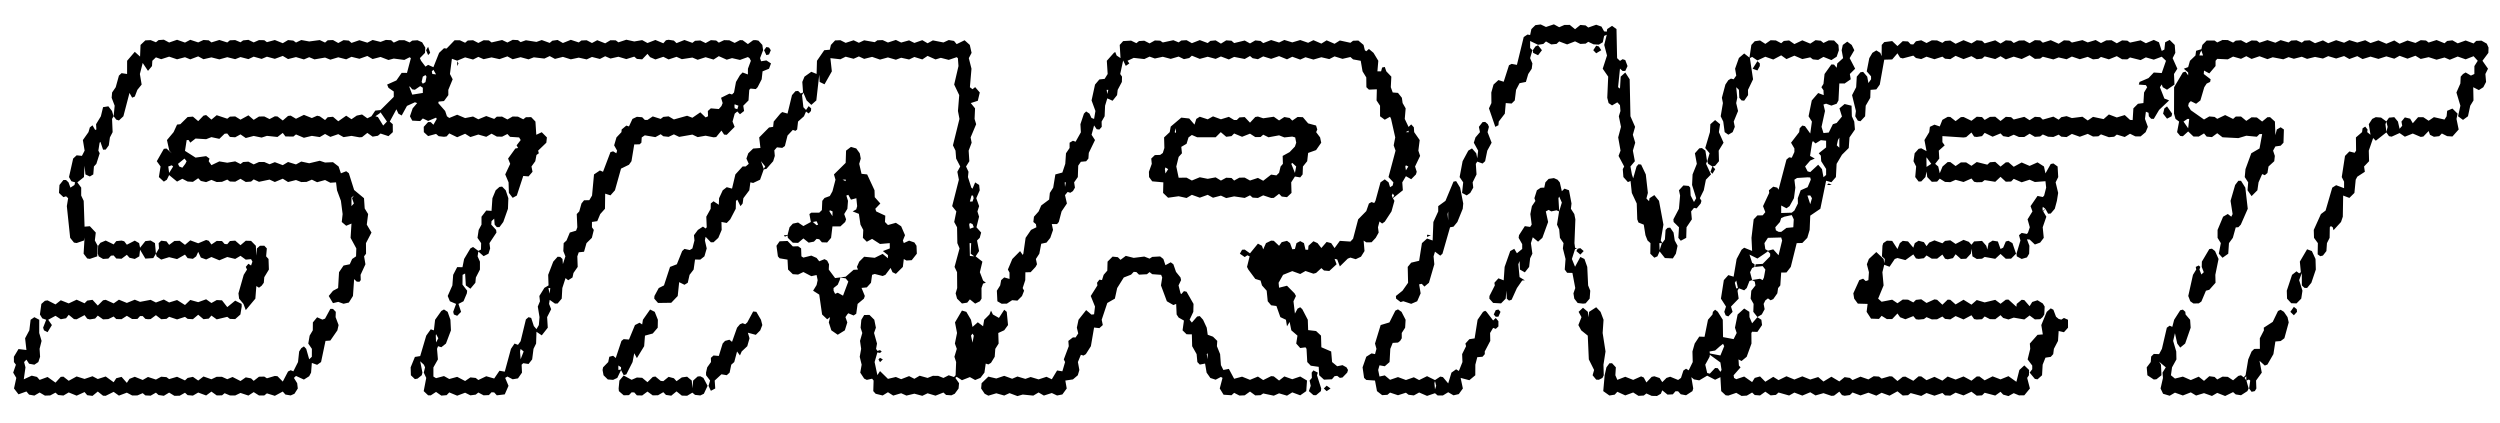
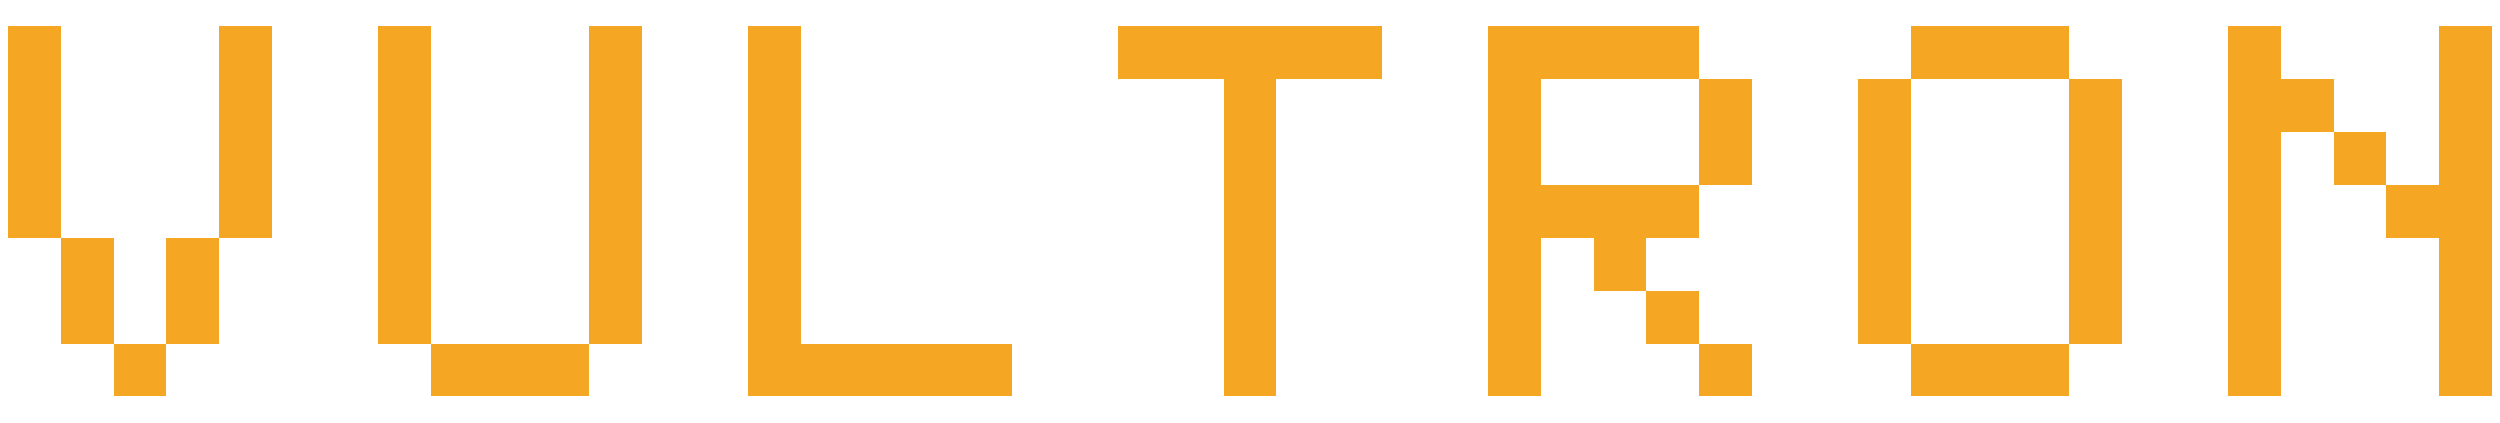
- <svg xmlns="http://www.w3.org/2000/svg" viewBox="0 0 946 160" role="img" aria-label="VULTRON">
-   <path fill="currentColor" fill-rule="evenodd" d="M581 9.51L579.48 11L579 13.25L578 13.07L576.58 14L574 24.55L572 24.17L571 24.69L569 30.93L567 30.3L565.15 32L564.31 35L564.35 39L563.42 41L565.82 48L567 47.39L567.13 46L569.43 43L569.78 39L572 39.18L573.19 38L573.68 34L575 31.48L577.4 31L578.29 28L579.61 26L579.86 24L578.99 22L579.87 19L579 18.15L579 15.51L582 16.95L584 16.63L585 15.68L587 16.81L589 16.61L590 15.68L593 16.81L596 15.65L598 16.62L600 16.51L601 15.82L603 16.77L605 16.89L606.49 16L607 13.59L608 13.14L607.04 17L608.09 21L606.47 26L608.54 29L608.19 37L608.69 39L610 39.89L612 38.72L613 39.8L613.18 42L612.57 44L613.38 48L612.32 52L613.21 57L612.46 59L614.59 63L614.06 64L614.29 67L616 68.9L617 68.49L617.48 73L619.34 77L619.54 83L620 84.2L622 85.01L622.64 89L623.43 91L624.54 92L624.47 96L626 97.51L627.17 97L628 95.12L630 97.65L633 97.78L634.15 96L634.79 93L633.72 91L633.27 88L632 86.14L631 86.22L630.25 87L630 90.61L629 91.94L628.43 91L629.44 85L627.77 76L626 73.82L624.19 75L624 76.12L623 75.11L623.56 73L622.77 66L621 62.27L620 62.15L619.27 63L618 67.47L617.51 66L616.96 63L618.63 61L617.88 57L618.77 54L617.87 51L618.72 48L616.96 44L616.67 30L615 27.44L613.27 29L613 33.52L612.28 33L613 25.96L614 26.86L615 26.84L615.86 25L615 22.73L614 22.4L613 23.04L611.91 22L611.68 11L610 9.78L608.16 11L608 11.98L607 11.87L606 10.06L604 9.36L601 10.42L600 9.62L598 9.44L596 11.06L594 9.42L592 9.43L590 10.3L588 9.21L585 10.21L583 9.25L581 9.51ZM55 15.28L53.18 17L53 21.41L51 19.61L48.1 23L48.09 28L46 27.68L45 28.62L43.79 33L42.42 35L42.25 37L43.39 40L43 44L44 45.27L45 45.58L46.69 44L49 35.16L50 36.96L51 36.55L51.98 34L53.6 32L52.93 28L54 23.82L56 26.82L57.52 25L57.64 23L59 21.7L61 22.4L64 21.43L67 22.44L70 21.65L72 22.46L75 21.33L77 22.41L80 21.71L83 22.47L86 21.64L89 22.39L91 21.59L94 22.37L96 21.44L99 22.29L101 21.45L104 22.26L107 21.16L109 22.35L112 21.6L115 22.49L117 21.64L119 22.47L123 21.78L125 22.58L128 21.68L131 22.45L133 21.5L136 22.24L139 21.18L141 22.34L144 21.55L147 22.7L149 22.16L153 22.68L155 21.66L155.48 22L154 27.59L152 27.56L150 30.43L146.49 32L147 33.23L149 34.62L149 36.66L144 41.64L142 41.85L140.55 44L139 44.77L137 43.32L135 43.74L133 45.11L131 43.78L128 45.89L126 44.19L124 44.36L123 45.43L121 44.01L120 43.79L118 44.67L115 43.46L112 44.94L110 43.75L109 43.87L107 45.6L105 44.07L104 44.01L102 45.06L100 44.06L98 44.1L96 45.35L94 43.64L91 45.28L89 44.05L87 44.14L86 44.92L82 43.59L80 45.26L78 43.53L77 43.76L75 45.84L73 44.13L71 44.28L68.23 47L67 47.14L65.69 50L63.18 53L64.07 57L65 58.03L63 56.2L62 56.32L59.33 61L60.76 63L60.12 67L62 68.73L63.14 68L64 66.25L67 68.71L69 67.65L71 68.69L73 68.81L75 67.44L76 68.47L78 68.91L80 68.07L82 68.88L84 68.8L86 67.95L87 68.68L89 68.76L91 67.65L93 68.86L95 68.71L96 67.88L98 68.8L102 67.96L104 68.87L107 67.62L109 68.88L112 68.12L114 68.89L116 68.83L118 67.98L120 68.95L123 68.12L125 69.15L127.16 69L127.52 72L129 75.98L129.65 81L129.32 84L131 85.43L133 84.6L132.66 90L134.83 94L134.73 97L133.25 98L132.35 100L130 100.48L128.29 103L127.94 109L126 110.04L124.39 112L126 114.71L128 114.23L130 114.94L132 114.49L133.56 112L134 105.62L135 106.57L136 106.63L136.51 106L136.44 104L138.28 100L137.77 97L138.51 96L138.48 92L140.57 88L138.79 85L139.3 81L138 78.88L137.74 75L134 71.89L132 65.54L131 64.79L129 65.58L128.13 63L126 61.37L123 61.5L121 60.83L117 61.78L114 61.13L112 62.22L109 61.3L107 62.5L104 61.36L102 62.15L100 61.3L98 61.31L96 62.21L94 61.17L92 61.31L91 62.07L89 61.06L86 61.57L83 61.07L80 62.51L78.97 61L79.27 60L78 59.08L74 59.64L70 57.09L70.64 53L71.39 53L72 53.98L74 52.42L78 52.67L80 51.89L83 52.54L85 50.6L86 50.52L87 51.81L89 51.95L91 50.85L93 52.23L96 51.44L99 52.06L101 51.41L105 51.83L107 50.29L108 51.63L111 51.68L112 50.87L115 52.14L118 51.41L121 51.87L123 50.69L125 51.8L128 50.76L130 51.89L133 51.42L136 51.96L137 51.88L139 50.29L141 51.71L143 51.37L144 50.53L147 51.52L148.65 50L148.62 47L147.49 46L150 41.35L150.76 43L152 43.7L154 40.07L157 38.7L157.86 39L156.15 41L155.12 44L156 45.65L159 45.81L160 44.82L162 45.76L165 44.52L165.27 45L164 47.21L163 46.21L162 46.18L160.34 48L160.38 50L162 51.49L165 50.67L166 51.53L168 51.76L169 51.62L170 50.48L173 51.93L176 50.61L178 51.86L181 50.91L184 51.77L186 50.58L188 51.68L190 51.72L192 50.7L193 51.78L196.43 52L197.03 53L195.48 55L196.04 56L195 56.2L192.26 60L193.06 62L191.18 66L192.44 69L192.57 73L194 74.86L195.56 74L198 66.58L200 66.75L201.51 65L201.11 63L202.55 61L203 58.65L203.89 58L203.62 57L206.73 54L206.95 52L205 50.03L202.93 51L202.61 46L201 44.32L199 44.36L198 45.14L196 44.14L194 44.08L192 45.2L190 44.13L188 44.15L187 45L184 43.91L181 45.14L179 44.09L176 44.68L173 43.41L170 44.64L169.12 44L168.45 42L165.83 39L166 38.44L168 38.24L169.65 36L169.64 34L171.29 30L170.26 28L171 22.24L173 22.96L176 21.71L179 22.53L181 21.52L183 22.4L186 21.72L189 22.38L192 21.33L194 22.42L197 21.64L200 22.46L202 21.69L206 22.16L208 21.22L210 22.29L213 21.52L216 22.45L219 21.81L222 22.48L224 21.55L227 22.31L229 21.28L231 22.15L234 21.47L237 22.36L240 21.43L241 22.29L243 22.46L245 20.37L246 21.62L248 22.5L251 21.49L253 22.49L256 21.5L258 22.39L262 21.78L264 22.62L267 21.65L270 22.54L272 21.25L275 22.59L277 21.99L280 22.68L283 21.59L283.61 22L284.13 23L283.02 26L283 28.17L281 27.42L280 28.45L278.5 31L277.75 35L277 35.75L276 35.43L272.85 37L273.45 39L273 40.13L272 41.26L268.98 41L267.85 42L267.92 44L267 44.43L265 42.5L262 44.56L260 43.8L255 45.2L253 44.03L251 44.23L250 45L247 44.05L245 45.39L244 45.38L243 44.36L241 44.2L239.32 45L238 47.84L237 47.52L235.23 49L235.16 50L233.27 52L232.39 55L233.51 57L233.22 58L232 57.26L231 57.57L228.18 65L227 64.5L224.77 66L224.03 74L223 75.74L221 75.79L220.03 77L219.19 80L218.24 81L218.46 86L218 87.28L215.62 88L214.37 91L213.29 92L213.16 95L213.95 97L213 99.93L212.85 98L212 97.21L211 97.15L209.35 99L207.43 104L207.57 108L206 108.92L204.09 112L204.32 114L203.5 116L204.15 120L203.9 123L203 124.55L202 123.38L201 120.3L200 120.02L199 120.87L197 129.12L196 130.49L194.7 130L193.35 132L191 140.64L189 140.29L187 143.23L184 142.37L181 143.8L180 143.01L178 142.81L176 144.17L173 142.6L170 143.42L168 142.3L165 143.1L164 142.49L164 139.03L165.71 136L165.37 132L165.75 131L167 131.39L168.75 130L170.64 125L170.44 121L169.39 118L168 117.1L167 117.67L164.64 121L164.18 125L163 124.61L161.29 127L159 134.74L157 135.06L155.39 139L155.48 142L157 143.46L158 143.27L159.59 142L159.85 141L159 136.7L160.39 138L160.84 139L160.36 141L161.29 143L160.33 148L162 149.58L163 149.61L165 148.3L167 149.7L169 149.53L170 148.49L173 149.73L176 148.6L178 149.6L180 149.33L181 148.53L183 149.59L185 149.5L186 148.43L187 148.49L188 149.59L191 149.23L192.42 146L191.16 143L192 142.48L194 143.52L196 143.18L197.52 141L197.38 138L198 137.43L200 137.73L201.37 136L201.88 132L202.86 130L203 125.54L205 126.9L207.28 124L207.03 120L208.56 117L207.77 115L208 113.47L210 114.88L211 114.84L212.56 113L212.78 109L214 105.23L215 106.04L216.63 105L217 103.29L218.6 101L218.46 97L219 95.47L221 95.26L221.93 92L223.96 90L224.7 87L223.99 86L224 83.98L226 83.69L227.13 81L228.92 79L229 73.28L231 73.92L232.7 72L235 63.8L238 62.34L238.95 61L240 54.64L242 54.62L242.7 54L242.83 52L244 51.21L248 51.89L250 50.79L251 51.56L253 51.78L255 50.84L257 51.8L262 50.93L264 51.88L267 51.35L270 51.96L271 51.86L273 49.41L274 50.93L275 51.01L277.99 48L277.19 46L278.02 43L279 42.18L280 43.23L281.56 42L281.25 40L283.24 38L283.52 34L284 33.51L286 33.71L286.68 33L288.22 30L288.55 27L291 26L291.75 24L290 22.86L288 23.18L287.6 22L288.76 19L288.47 17L287 15.38L286 15.18L285 15.21L283 16.68L281 15.21L280 15.19L278 16.24L276 15.25L274 15.19L272 16.14L271 15.33L269 15.19L267 16.3L265 15.31L263 15.44L262 16.22L259 15.13L256 16.32L255 15.36L253 15.05L252 15.23L251 16.38L248 15.12L245 16.28L243 15.18L240 15.69L237 15.03L234 16.02L233 15.26L231 15.22L229 16.4L226 15.21L224 16.28L222 15.23L220 15.32L219 16.06L216 15.07L213 16.28L211 15.12L209 15.41L208 16.24L205 15.15L203 15.86L199 15.23L197 15.94L196 15.18L194 15.07L192 16.09L190 15.14L186 16.06L185 15.29L183 15.23L181 16.26L179 15.22L177 15.33L176 16.18L174 15.23L172 15.25L169 18.37L168 18.26L166.16 20L164 25.43L162 24.54L161 25.21L159.33 23L158.88 22L160.82 20L160.93 18L159.73 16L158 15.23L156 15.36L155 16.06L153 15.2L151 15.22L149 16.12L148 15.21L146 15.11L144 15.86L141 15.12L139 16.15L136 15.21L133 16.24L132 15.36L130 15.19L128 16.28L126 15.15L124 15.24L123 16.11L121 15.16L117 15.69L114 15.14L112 16.1L111 15.36L109 15.16L107 16.35L104 15.14L101 15.95L100 15.21L98 15.17L96 16.05L94 15.08L92 15.28L91 16L89 15.16L87 15.25L86 16.07L83 15.12L80 16.05L79 15.26L77 15.13L75 16.05L72 15.06L70 16.11L67 15.05L64 16.09L62 15.02L60 15.17L59 15.99L57 15.18L55 15.28ZM316 15.3L314.41 17L314 18.81L311.89 19L309.14 23L309 27.98L307 27.17L304.42 29L303.59 31L303.88 35L303 35.37L302 34.4L301 34.51L299.69 36L298 42.98L296 42.4L295.27 43L292.77 46L292.55 48L291 48.24L287.28 52L287.74 56L285 56.21L283.15 58L282.44 60L283.33 62L282.16 63L281 63L278.27 66L277 71.37L275 70.83L273.49 72L272.1 75L272 77.48L270 76.16L268.96 77L268.92 79L267.26 82L267.43 86L267 86.46L266 85.74L264.08 87L262.59 89L262.78 91L262 94.01L261 94.62L259 94.18L258.13 95L256.12 100L253.54 101L251.25 108L249.26 109L247.64 112L247.57 113L249 114.64L254 114.57L256.45 112L257 106.77L259 107.76L260.25 107L260.93 104L262.47 102L263 98.21L265 98.23L266.55 97L267.42 94L266.73 91L267 89.61L269 91.69L270 91.67L271.81 90L273.08 87L273 83.99L275 84.37L276.32 83L278.41 79L278.49 76L279 75.57L280.2 78L281.02 77L281.29 75L283.54 72L283.94 69L285 69.23L287.61 68L289 64.1L290 63.91L292.57 61L293.19 59L293 56.89L294 55.75L296 55.96L297 55.26L298 51.29L300 49.15L301 49.51L301.64 49L301.98 46L304.22 44L305 42.21L306 42.93L306.87 42L306.94 41L306 40.16L305 41.62L304 40.58L303.49 36L304 35.07L305.23 38L307 39.69L308.9 38L310 28.28L310.16 31L312 31.9L314.77 27L314.22 22L318 22.43L320 21.45L323 22.24L325 21.35L327 22.28L330 21.52L333 22.55L336 21.73L339 22.6L341 21.85L344 22.51L346 21.56L349 22.49L351 21.15L354 22.49L356 21.88L359 22.66L362 21.64L362.46 22L362.69 25L361.06 32L362.97 36L362.49 42L363.06 45L360.59 55L361.57 57L361.8 60L363.35 63L362.26 65L362.84 68L360.3 78L361.88 80L361.07 84L362.15 86L362.26 92L363.1 94L361.2 101L362.15 103L362.2 109L361.61 111L362.15 113L364 114.84L366 114.52L367 113.28L369 114.89L370.79 114L371.42 113L371.4 109L372 107.3L373.06 107L372 106.17L370.78 103L371.74 99L369.18 97L370.48 95L369.71 91L370.73 90L371.27 88L369.49 86L370.48 82L369.86 80L370.5 78L369.42 75L370.73 72L370.51 70L369 69.02L368 71.41L367.55 71L366.27 67L366.48 65L365.55 63L366.8 61L366.54 57L367.67 54L367.28 52L369.38 47L368.78 45L368.96 41L367.34 39L370 38.14L370.75 35L369 32.96L368 33.76L367.01 33L367.61 26L366.6 22L367.65 20L366.97 17L365 15.23L362 16.7L361 15.49L359 15.15L357 16.07L353 15.28L351 16.37L349 15.2L346 16.25L344 15.27L341 16.1L339 15.11L336 16.09L334 15.17L332 15.25L331 15.96L327 15.25L325 16.19L323 15.24L320 16.22L318 15.21L316 15.3ZM425 15.55L423.7 17L424 21.98L422.53 21L422 19.67L421.49 20L418.82 23L419.14 28L418 29.84L416 30.06L414.36 32L413.05 38L414.51 42L414 45L413 44.62L412.25 43L411 42.17L410.16 43L408.83 47L409 50.07L407 53.63L406 53.26L404.73 54L404.73 56L403.37 58L403.1 62L402 65.29L399.35 66L398.53 71L397.26 73L397 75.51L394 77.75L393.02 80L391.25 82L391.02 84L392 84.82L392.17 86L390.14 87L388.09 90L387.23 96L387 96.47L386 95.02L383.06 98L381.38 102L382 103.14L382 105.55L380 104.97L378.84 106L378.47 108L377.21 110L377.41 114L379 114.93L381 114.9L383 113.59L385 113.76L386.73 112L387.52 110L386.98 109L387.96 106L388 103.04L390 102.99L391.85 101L392.4 100L391.98 98L393.28 96L394 92.24L396 91.8L397.43 90L398.47 87L398 84.79L400 84.78L400.65 84L401.7 80L403.72 77L403 73.84L404 72.63L405 72.95L406 72.3L406.76 71L406.45 69L407.85 67L408 62.68L409 61.22L411 61.03L411.85 60L412 57.85L414.35 53L413.05 51L414 47.46L415 48.9L416 49.02L416.9 48L416.85 46L417.99 44L418.16 40L419 37.22L421 38.13L422.7 36L422.93 34L424.52 31L424.57 29L423.89 28L425 22.87L426 24.93L427.34 24L426.65 23L429 21.9L433 22.35L435 21.42L437 22.14L440 21.48L443 22.28L446 21.4L448 22.38L450 21.96L451 21.07L454 22.28L457 21.47L460 22.28L462 21.37L465 22.5L467 21.53L471 22.32L473 21.19L474 22.03L476 22.4L478 21.34L481 22.27L484 21.23L487 22.45L489 21.47L492 22.55L494 21.66L497 22.54L500 21.66L503 22.36L505 21.34L508 22.27L511 21.57L512 22.47L514.9 23L515.59 27L517 29.3L517.04 33L518 33.92L521 33.79L520.89 38L522.21 40L522.21 44L524 45.3L526 44.18L526.38 45L527.96 52L527.37 55L528.08 57L525.41 67L527.26 69L527 70.2L526 70.84L525.44 69L524 67.87L522.38 69L520.47 76L520 76.82L519 76.46L518 77.01L517 79.88L513.93 83L512 90.34L511 91.41L507 91.14L505 93.88L503.72 92L502 91.55L500 93.85L498.56 92L497 91.29L495.13 93L495 94.51L494 94.5L493.42 92L492 91.24L490.59 92L490 94.22L489 94.32L488.16 92L487 91.13L485 91.63L484 93.01L482 91.12L481 91.05L479.05 92L478 94.36L477.51 93L476 92.19L473 95.87L471 94.44L470 94.51L469.17 96L471 97.27L472 96.6L472.86 97L471.87 101L472.37 102L475 105.54L477 106.16L477.53 108L479.31 110L479.71 114L481 115.52L483 115.79L484.48 120L486.6 121L487 123.48L488 121.82L488.64 125L490.96 127L490.49 130L492 131.7L494 131.43L494.39 132L494.67 137L496 138.38L499 138.81L499.18 142L501 143.66L504 143.52L505 142.34L506 142.22L507 142.99L508 142.84L509.78 141L510.09 140L509.51 139L508 138.17L506 138.59L504.06 137L503.72 133L500 131.4L499.87 127L498 125.26L495 124.91L494.87 121L492.79 117L492 116.26L491 116.79L490 118.66L489.45 114L490.39 112L489.85 111L487 108.12L484 108.87L483.82 107L485.51 104L489 102.59L492 103.68L494 102.54L497 103.56L498 103.29L500 101.46L501 102.36L503 102.54L505.76 100L505 97.95L506 98.17L507 100.81L510 97.86L511 97.47L513 98.08L515 97.13L516.33 95L516 91.04L517 91.7L519 91.68L520.57 90L521.69 88L521.42 86L522 83.81L523 84.59L524 83.89L526.54 80L527.65 76L527.08 75L530.84 72L530.62 69L532 66.67L534 67.82L535.79 66L536.09 65L535.46 63L537.37 59L536.71 57L537.21 53L535.12 50L535 48.17L534 47.07L533 48.03L531.56 45L531.9 41L530.75 39L530.47 37L529 35.15L527 34.99L526.28 33L526.48 29L524.58 27L524 25.33L523 25.55L522.6 27L521.21 27L521.55 23L519.74 20L518 18.53L517 19.4L516.46 19L515.97 17L514 15.34L512 15.42L511 16.19L507 15.32L505 16.57L502 15.26L500 16.5L497 15.2L495 16.19L492 15.15L489 16.04L486 15.12L484 16.09L481 15.15L478 16.32L477 15.5L475 15.29L473 16.44L471 15.33L467 16.3L466 15.41L464 15.27L462 16.51L460 15.27L458 15.47L457 16.29L454 15.17L451 16.34L449 15.2L447 15.33L446 16.04L444 15.21L440 16.07L439 15.39L437 15.31L435 16.42L433 15.4L431 15.54L430 16.34L428 15.37L425 15.55ZM664 15.6L662.71 17L662 21.81L660 20.23L658 21.94L656.56 26L657 28.6L656.01 30L655 29.74L654 30.34L652.89 32L651.56 37L651.95 39L651.11 44L652.08 46L652.61 50L654 50.97L655.64 50L656.45 48L656.04 46L657.68 42L656.97 39L657.38 37L656.99 33L658.02 34L658.15 37L659 38L660 38.1L661.47 36L661.44 34L663.36 30L662.16 22L663 21.53L665 22.87L668 21.47L671 22.52L674 20.94L676 22.36L679 21.06L682 22.35L685 21.7L686 22.47L688 22.67L690 21.52L693 22.74L695 21.45L695.83 19L695.66 17L694 15.31L692 15.28L690 16.26L689 15.42L687 15.2L685 16.51L682 15.26L679 16.68L677 15.3L675 15.5L674 16.36L672 15.3L670 15.22L668 16.61L666 15.31L664 15.6ZM699 15.76L697.31 17L696.88 19L697.43 22L695.22 24L695 25.65L694 24.44L693 24.38L690.41 28L690 31.75L689.22 33L690 34.15L690.09 36L688 35.2L685.58 38L684.36 44L685.63 46L685 50.52L683 47.74L682 47.51L681 48.54L680.81 50L677.73 54L679 56.17L679 57.52L678 59.69L677 59.53L676 60.38L673 71.78L672.49 71L671 70.64L669.36 72L669.47 73L667.13 78L668 80.28L667 81.49L665 81.51L663.59 83L662.76 90L663 94.95L660 93.73L659 94.5L657.14 98L656 104.7L654 104.1L652.3 106L651.2 113L653.12 116L652.47 118L653 119.36L654 119.73L655.61 118L655.01 116L657.91 113L657.48 110L658 109.09L660 109.86L660.96 109L662 106.33L663 106.02L664 106.53L664.26 108L662.69 110L662.44 113L663.56 115L663.45 118L665 119.96L666.65 119L667.74 117L667.36 115L668 113.68L669 112.91L670 113.63L671 113.18L672.54 111L672.83 109L673.67 108L674 103.13L676 103.11L677.63 101L679.87 92L682 91.94L683.88 90L684.77 87L685 81.6L688.82 79L691 68.39L693 68.95L694.71 67L694.97 62L697 58.56L699.57 56L699.85 52L701.91 49L701.65 46L700.74 44L700.63 40L698 39.36L696.05 41L697 44.09L695 46.53L693.56 47L692 50.15L690 50.35L689.27 48L690.58 42L690 39.55L691 39.23L693 39.96L695 39.25L695.68 38L696 31.57L698 31.6L700.32 30L699.98 28L701.99 26L699.91 22L701.67 19L700.68 17L699 15.76ZM713 15.93L712.05 17L712 21.25L711.51 20L710 19.07L708.51 20L707.34 22L706.37 27L708 28.87L708.02 30L707 31.42L706.56 29L705 27.19L704 27.35L702.6 29L702.37 33L700.82 36L702.28 42L702.02 44L703 45.66L704 45.88L705.76 44L705.98 40L707.71 37L707.81 34L710 33.83L711.31 32L713 22.58L716 22.5L718 20.17L719 21.81L720 22.1L724 21.05L725 21.95L727 22.35L729 21.45L732 22.41L735 21.44L736 22.21L738 22.38L740 21.13L743 22.37L746 21.25L748 22.41L750 22.19L751 21.33L755 22.35L757 21.27L759 22.47L762 21.43L765 22.34L768 20.9L770 22.28L772 22.18L773 21.46L777 22.49L779 21.73L782 22.42L784 21.4L787 22.41L790 21.51L792 22.46L794 22.27L795 21.54L798 22.46L801 21.25L803 22.43L805 22.45L806 21.74L810 22.74L812 21.71L815 22.57L818 21.46L819.61 23L818 27.64L815 27.44L813 29.55L809.61 31L809.32 32L812 32.21L812.49 33L811.31 35L811.07 39L809 39.27L807.27 41L807 45.43L806 45.37L804 43.54L801 44.45L798 43.31L796 45.07L792 44.22L790 45.59L788 44.17L784 44.68L782 43.95L780 44.34L779 45.29L777 44.13L773 45.26L772 44.34L770 44.2L768 45.48L766 44.21L762 45.22L761 44.34L759 44.21L757 45.79L755 44.16L753 44.23L751 45.38L750 44.3L748 44.17L746 45.71L743 44.26L742 44.32L740 45.83L738 44.26L737 44.21L735 45.35L734 47.85L732 47.17L730.27 48L730.02 50L728.21 53L729 57.19L727 56.11L726 56.32L724.5 58L724.07 61L725.07 63L724.72 67L726 68.69L727 68.66L728.59 67L729 64.91L729.27 67L731 68.79L733 68.72L734 67.6L736 68.83L738 68.93L740 68.04L743 68.87L746 67.54L747 68.77L748 68.97L750 68.91L751 68.15L755 68.8L757 66.91L759 68.76L761 68.69L762 67.67L765 68.98L768 68L770 68.87L774 68.57L774.27 71L773.5 74L773 74.55L771 74.14L768.36 78L769.08 80L767.23 83L768.08 86L767.4 88L767 88.52L765 88.14L763.99 89L764.53 91L763.04 96L763.15 97L765 97.99L767 97.4L767.83 96L767.92 93L767 90.58L768 90.63L770 92.52L772 91.79L773.36 90L772.96 86L774.34 82L773.16 80L774 79.06L775 80.87L776 80.8L777.53 79L778.33 76L778.81 73L777.85 69L778.83 67L778.6 63L777 61.85L776 62.06L774 65.61L773.44 63L771 61.44L768 62.78L765 61.48L762 63.11L760 61.39L759 61.44L757 63.04L755 61.24L753 61.4L752 62.31L748 61.31L746 62.75L744 61.46L742 61.45L740 62.83L738 61.33L737 61.32L735.06 63L734 65.56L733.43 63L732.26 62L733.82 60L733.64 57L735.87 55L735 53.79L735 51.5L743 52.03L744 51.88L746 50.14L747 51.69L748 51.83L750 51.51L751 50.27L754 51.73L757 50.48L758 51.52L760 51.86L762 50.97L764 51.85L766 51.83L768 50.59L770 51.78L772 51.64L773 50.88L775 51.73L777 51.83L779 50.95L780 51.72L782 51.87L784 50.67L787 51.75L790 50.66L792 51.66L794 51.58L795 50.84L798 51.92L800 51.74L801 50.93L804 51.84L806 50.61L808 51.6L810 51.62L811.92 50L812.75 48L811.66 45L812 42.27L813 42.68L813.12 44L814 44.95L815 44.98L817 41.6L820.79 38L819 37.29L817.31 33L818 31.95L818.39 33L820 33.95L822.82 32L822.64 28L823.91 26L822.12 22L823.14 20L822.92 17L821 15.11L819.3 16L819 18.75L818 19.27L816.95 16L815 15.1L812 16.36L810 15.26L806 16.12L805 15.39L803 15.28L801 16.38L799 15.22L797 15.28L795 16.29L793 15.14L790 16.05L788 15.18L784 16.1L783 15.37L781 15.26L779 16.55L776 15.2L773 16.16L772 15.29L770 15.19L768 16.36L766 15.29L764 15.34L762 16.27L761 15.43L759 15.26L757 16.47L755 15.25L751 16.41L750 15.44L748 15.23L746 16.43L743 15.2L740 16.57L738 15.34L736 15.5L735 16.21L733 15.3L731 15.25L729 16.28L727 15.24L725 15.62L724 16.81L723 16.76L722 15.69L720 15.57L718 17.43L716 15.54L713 15.93ZM835 15.34L833.37 17L833 18.62L831 19.22L830.76 21L828.68 23L828 25.39L826.36 26L828 27.44L828 28.51L827 27.1L826 27.39L822.68 33L822.65 43L823.22 45L824.57 46L823.81 50L825 51.44L826 51.55L828 49.74L830 51.65L832 51.68L834 50.48L835 51.69L837 51.88L839 50.41L841 51.95L847 52.26L850 51.36L854 51.74L855 50.73L856 50.74L855 56.18L851.88 58L849.69 64L849.41 67L850.71 69L850.47 72L852 74.21L854.2 72L854.63 69L856 65.88L857 66.29L858 65.46L858.4 63L860.58 61L860.8 59L860.14 57L861 55.42L863 55.13L864.07 54L864.23 49L863 48.16L861.55 49L861 51.13L860.83 46L859 44.33L858 44.35L856 45.99L854 44.45L852 44.38L850 45.74L848 44.09L846 44.11L845 45.01L842 43.54L839 44.97L838 44.24L836 44.06L834 45.22L829 41.71L828 40.09L828.25 39L829 38.27L831 39.27L832.63 38L834.1 33L835 31.63L836.31 31L836.5 30L833.9 28L834 26.7L836 27.78L838.36 25L838.37 23L839 22.27L843 22.46L845 21.41L848 22.26L850 21.26L852 22.3L855 21.28L858 22.38L860 21.67L864 22.44L866 21.62L868 22.24L871 21.47L873 22.28L876 21.54L879 22.15L881 21.24L884 22.14L887 21.21L889 22.33L892 21.24L894 22.35L897 21.42L900 22.29L903 21.33L906 22.21L908 21.11L911 22.2L914 21.09L916 22.31L919 21.63L922 22.59L925 21.76L927 22.61L930 21.39L933 22.45L936 21.27L937.58 23L936.31 25L936.3 28L935 28.6L933 27.42L932 28.01L931.13 29L931 31.61L929.51 35L931.01 40L930.13 44L932 45.37L933.88 44L934.74 40L935.97 38L935.87 33L938 34.09L939.69 33L940.73 31L940.47 28L941.46 26L939.36 23L941.6 20L941.66 18L941 16.52L939 15.38L937 15.47L936 16.44L933 15.32L930 16.4L928 15.26L926 15.5L925 16.37L922 15.14L919 16.1L918 15.33L916 15.2L914 16.25L911 15.32L908 16.54L906 15.31L903 16.55L900 15.28L897 16.29L895 15.22L892 16.1L889 15.18L887 16.17L884 15.2L881 16.35L879 15.28L876 16.35L874 15.25L872 15.38L871 16.14L869 15.24L867 15.35L866 16.06L863 15.18L861 16.17L858 15.17L855 16.16L854 15.39L852 15.3L850 16.31L848 15.23L846 15.38L845 16.12L843 15.16L841 15.12L839 16.06L838 15.34L835 15.34ZM162 17.7L161.23 19L162 20.84L162.78 20L162 17.7ZM290 17.79L289.12 19L290 20.86L291 20.59L291.67 19L291 18L290 17.79ZM581 17.58L580.02 19L580.14 20L582 20.9L583.47 19L582 17.13L581 17.58ZM604 17.29L602.89 19L604 20.16L605.92 19L605 17.58L604 17.29ZM832.52 20L833 19.1L833.64 21L832.25 21L832.52 20ZM173 23.19L173 24.99L173.49 24L173 23.19ZM665 23.15L663.2 26L665 26.67L665.92 25L665.92 24L665 23.15ZM163.4 27L164 26.4L165 28.14L163.59 28L163.4 27ZM159.99 29L161 28.4L161.39 29L161 31.07L160 31.67L159.54 31L159.99 29ZM154.93 33L155 32.6L156 33.82L157 33.96L159 32.58L160 33.2L160 35.17L156 35.81L154.93 33ZM418.76 34L419.38 34L419 35.58L418.76 34ZM277.91 40L278 39.46L279.42 40L279 41.32L278 40.96L277.91 40ZM39 40.55L38.17 44L36.35 47L36.47 49L36 49.17L35 47.42L34 48.21L33.48 50L31.36 53L32.02 57L31 58.98L29 58.77L27.68 60L26.11 67L27 68.57L28.43 69L28.17 70L26.65 71L25.92 69L25 68.12L24 68.11L22.5 70L22.32 73L24 74.6L25 74.28L25.78 75L25.29 78L26.55 90L28 91.8L29 91.96L31.78 91L32 89.87L31.64 96L33 97.8L34 97.96L36.8 97L36.96 93L35.89 91L36.24 88L34 85.6L32 85.77L31.67 76L30.72 74L30.73 71L29.27 69L31.77 67L32 62.72L32.33 66L34 66.78L35.3 66L35.54 63L36.46 62L37.73 58L37.22 57L37.69 54L38 53.67L39 56.63L40 56.61L41.17 55L41.59 52L42.62 50L42.4 45L42.97 44L42.38 42L41 40.23L39 40.55ZM820 40.26L819 41.02L818.51 43L820 44.91L821.72 44L821.93 43L820 40.26ZM926 41.93L925.8 44L925 45.24L921 44.33L919 45.69L917 44.36L915 44.35L913 46.64L912 44.91L910 44.42L908.71 46L909 47.59L908 48.74L907.38 46L906 44.33L904 44.53L903 45.96L901 44.49L899 44.33L897.64 45L896.35 47L897 51.01L895.76 50L895.88 49L895 47.9L894 48.56L893.8 50L891.48 52L891.54 57L891 57.81L889 57.31L887.35 59L886.12 67L887 68.74L887 71.21L884 70.08L882.53 71L880 79.68L878.24 81L875.53 87L875.62 90L877.08 92L877 96.24L878 96.95L879 96.69L880.31 95L880.52 92L881.53 90L881.6 86L882 85.54L882.71 86L883 87.12L885.84 84L886.52 82L886.65 74L889 74.89L890.91 73L891.4 68L892 66.86L894.86 65L894.56 63L896.46 61L896.35 57L898 52.23L899 53.25L903 50.1L904 51.53L905 51.71L908 50.35L910 51.73L913 50.53L916 51.81L917 51.66L919 49.58L919.5 51L921 51.76L923 51.53L924 50.51L926 51.52L928 51.65L930.36 49L929.54 45L929.95 43L928 41.08L926 41.93ZM143.52 43L144 42.51L146.42 46L145 47.51L143 44.27L142.04 44L143.52 43ZM447 44.51L443 47.9L442.62 50L440.49 52L440.6 56L440 57.9L439 58.62L437 58.68L435.63 60L435.83 62L434.75 65L434.81 67L436 68.62L440.21 69L440.11 73L442 74.82L446 74.26L449 74.92L451 73.72L454 74.8L457 73.72L459 74.82L462 74.02L464 74.95L467 74.31L471 74.9L473 73.91L474 74.78L476 74.91L478 73.92L481 74.92L482 74.88L484 73.33L485 74.37L487 74.61L488.71 73L488.59 69L490 66.79L492 67.13L492.91 66L493.03 63L494.64 61L495 57.87L498 56.8L499.95 54L499.53 52L498.03 50L498.46 49L498 47.5L495 46.69L493 44.34L491 44.26L489 45.64L488 44.64L486 44.28L484 45.58L482 44.17L478 44.76L476 44.1L475 44.27L473 46.42L471 44.3L469 44.43L468 45.41L467 45.42L465 44.21L462 45.14L459 44.03L457 45.15L454 44.17L452.68 45L452 47.15L450 44.84L447 44.51ZM827.72 45L828.4 45L828 48.54L826.24 46L827.72 45ZM649 45.43L647.2 47L647.04 50L645.26 56L646.91 58L646.03 61L646.39 62L647.97 63L647.25 65L648 65.75L649.04 64L648.04 63L649 62.74L650.46 61L650.35 57L652.19 54L650.43 50L650.88 47L649 45.43ZM561 46.21L559.61 48L560.02 50L558.32 52L557.69 54L559.33 57L559 59.9L558.61 58L557 56.16L555.6 57L553.45 61L552.32 67L553.67 69L553.25 73L555 73.94L556.34 73L557.48 71L557.25 69L558.72 66L558.45 62L559 61.15L561 61.88L561.97 61L562.79 57L564.43 54L562.89 50L563.41 48L562.99 47L562 46.13L561 46.21ZM902.65 47L903 46.04L903.49 48L903 49.9L902.65 47ZM444.83 49L445 48.51L445 50.31L444.49 50L444.83 49ZM461.94 50L464 51.76L466 51.51L467 50.51L470 51.76L473 50.58L475 51.87L477 51.85L478 50.96L480 51.95L484 51.21L486 52L489 51.68L490.1 52L490.49 54L490 55.45L488 57.55L485.36 59L485.45 62L484.58 63L484 65.38L483 66.37L481 66.07L478 68.4L476 67.32L473 68.31L471 67.21L469 67.22L467 68.32L466 67.35L464 67.25L462 68.33L460 67.11L457 67.67L454 67.07L451 68.31L449 67.23L446 67.25L445.11 63L446 59.38L447.25 58L447 55.57L449 54.4L449.73 52L451 51.07L453 51.94L460 51.95L461.94 50ZM531.94 50L533 49.44L533 50.05L531.94 50ZM695.48 53L696 52.09L696 55.88L695.04 55L695.48 53ZM685.7 54L686 53.37L687 54.28L689 53.04L691 53.24L691 55.78L688.22 58L689 58.9L689.14 61L691 63.92L691 66.21L690 67.05L689.44 64L688 62.33L685 65.11L684 64.84L683.06 63L685 60.75L686.71 60L684.92 59L685.7 54ZM322 55.59L320.15 57L320 61.63L315.57 66L316.15 68L315 72.39L314 74.18L312 74.91L311.15 76L311 79.5L310 80.48L307 80.48L306.28 81L306.83 84L304 85.54L302 84.2L300 84.63L298.76 86L298 88.94L296.63 89L297 89.57L298 89.12L298.13 90L300 91.84L302 91.91L304 90.22L306 91.82L308 91.43L309 90.38L310 90.53L311 91.69L313 91.75L314.48 90L315 85.67L318 85.67L319.81 84L320.16 83L319.45 81L320.65 79L320.88 76L320.25 74L321 73.72L322 75.55L324.04 75L324.35 78L324 79.23L322.65 80L325 80.92L325.6 85L326.66 87L326.52 90L328 91.48L330 90.39L333 92.32L336.68 92L336.7 94L334.08 95L336 96.52L336 97.73L334 96.07L331 97.55L327 97.15L325.14 99L324.25 101L324.67 102L323 102.1L320 104.71L316 105.22L313.6 102L313.7 100L313 98.61L312 98.06L310 98.87L309 97.6L307 96.72L304 97.48L303.25 97L303.14 94L302 93.18L300 93.25L298 91.18L295 91.31L293.82 93L294.36 97L295 97.74L298 98.24L298.2 102L300 103.75L302 103.89L304 102.93L307 104.5L309 104.07L309.4 106L309 107.86L307.68 110L310 111.48L311.08 119L313 120.82L314.1 120L313.62 122L314.58 125L317 126.67L319.69 125L320.62 122L319.92 120L320.59 119L321 118.54L323 119.38L324 118.72L324.52 115L326.91 113L327.25 112L326 108.94L328 108.75L329.58 107L330 104L331 103.67L334 104.44L335.04 104L337 101.39L337.72 103L339 103.63L341.64 101L342 98.02L343 98.58L345 98.45L346.93 96L346.81 93L346 91.75L344 91.06L342 91.98L341.65 91L342.46 89L341 85.62L339 84.31L336 85.15L334.87 84L335 81.61L331.55 80L331.22 79L333.12 77L331 74.61L330.92 72L328.13 66L326 65.77L325.13 62L325.71 60L325.33 58L324 56.17L322 55.59ZM643 56.13L641.35 58L642.08 62L640.47 66L640.28 70L641.84 75L641 76.44L639.75 74L639.58 71L639 70.35L637 70.17L635.32 72L635.75 74L635.31 79L633.21 83L633.3 84L635.33 86L635.09 90L636 91.1L638.07 90L638.18 86L640.2 83L639.92 80L641 78.66L642 78.85L643.54 77L643.83 76L643.23 75L644.71 72L645.51 68L647.44 66L645.57 62L645.95 61L645.32 57L644 56.02L643 56.13ZM69.81 60L70.61 61L70.12 62L69 63.46L67.84 63L67.36 62L69.81 60ZM728.96 60L729 59.52L730.79 62L729 63.16L728.96 60ZM287.96 61L289.57 63L289 63.9L287.96 61ZM488.62 62L489 61.64L490.48 63L490 65.44L488.62 62ZM63.67 63L65 62.55L65.52 63L64 65.44L63.67 63ZM531.77 63L532 62.56L532.91 63L532 64.47L531.77 63ZM440.79 64L441 63.36L442.04 64L441 65.64L440.79 64ZM318.83 68L320 67.94L320 68.56L318.83 68ZM586 67.69L584.77 69L584.35 71L583 71.04L581.56 72L580.61 75L581 76.05L579.67 78L579.08 81L579.59 85L579 85.87L577 85.57L574.79 89L574.65 90L576 92.39L576 94.21L574 95.83L573 94.15L571.47 95L569.35 101L569 106.07L567 105.32L565.48 107L565.64 108L563.61 112L563.57 113L565 114.63L568 114.8L569.76 113L570 109.97L570.17 113L571 113.75L572 113.42L574 109.01L576 106.13L577 106.08L575 104.86L574.54 100L575 98.78L575.14 102L577 103.06L578.63 101L579 97.74L579.85 96L579.3 92L580 89.78L582 91.45L583.63 90L585.81 84L584.94 80L586 79.42L587 79.99L589 79.58L589.96 80L589.17 85L590 86.82L590.28 90L591.64 92L591.39 94L592.4 98L592.1 102L593 103.23L595 103.27L596.08 109L595.39 111L595.71 113L597 114.66L599 114.9L600 114.79L601.53 113L601.75 110L600.95 108L600.62 101L599.56 98L598 97.23L596 100.94L594.8 98L596 94.25L596.74 94L596 93.75L595.77 92L596.12 83L595.72 81L594.43 79L594.66 77L593.71 72L592 71.38L591 72.36L590.22 69L589.37 68L588 67.39L586 67.69ZM679 68L680 67.35L684 67.1L685 67.16L685.2 68L684 70.84L681.38 72L680.29 75L680.33 77L679 79.67L678 80.48L674 80.6L674 77.76L676 78.81L677.17 78L678.83 75L679.36 71L679 68ZM402.88 69L403.33 69L403 70.7L402.88 69ZM550 68.73L546.97 76L544.22 78L544.22 80L542.39 84L542.11 91L540 90.26L538.06 92L537 98.68L534 99.39L532.68 101L532.82 107L530.71 110L528.21 112L528.28 113L530 114.31L531 113.98L534 114.97L536.26 114L537.57 111L537 107.6L538 107.4L539 108.44L540.71 107L542.75 100L542.46 97L543 95.23L545 96.74L545.83 96L548.7 86L550 85.78L551.47 84L553.5 79L553.69 77L552.51 71L551 68.53L550 68.73ZM847 68.4L845.78 70L844.04 76L844.82 81L844.32 82L843 80.97L841.22 82L839.13 87L839.13 90L840.36 92L839.6 96L841 97.54L843.17 96L843.44 92L844.9 90L846 86.05L847 85.98L847.92 85L850.55 79L849.63 71L848 68.42L847 68.4ZM692 69.38L691.33 70L693.07 70L692 69.38ZM189 70.73L187.57 72L186.33 75L186 79.79L184 79.66L182.2 82L182.2 85L181.13 87L180.68 90L182.06 92L182 94.44L181 94.93L179 93.46L178 94L175.62 98L175 101.12L173 101.07L171.48 104L171.18 108L169.41 112L170.24 114L172.59 115L171.49 118L171.75 119L173 119.5L174.47 118L173.48 115L175.39 114L176.66 111L176.78 110L175 107.69L175.04 104L176 103.5L176.27 108L178 109.25L179.88 107L180.07 105L181.61 102L181.61 99L180.72 97L181 95.16L183 96.93L184.84 96L185.47 94L185.21 92L187.86 88L187.73 87L185.89 85L186 83.66L187 82.74L187.18 85L188 85.94L189 85.94L190.44 84L192.21 79L192.36 75L191.36 72L190 70.61L189 70.73ZM133.93 74L133.22 75L133.9 77L133 78L133 74.74L133.93 74ZM367.62 74L368.19 74L368.43 75L368 76.27L367 76.27L367.62 74ZM526.66 74L527 73.22L527.57 74L527 74.94L526.66 74ZM683.93 74L685 73.95L685.65 75L685 77.26L683.93 74ZM589.71 75L590 74.38L591 76.64L590 79.95L589.71 75ZM772.88 79L773 78.26L773.95 79L773 79.85L772.88 79ZM313.86 80L314 79.54L315.04 80L315 81.79L313.86 80ZM547.75 81L548 80.04L548 83.43L547.75 81ZM675.17 82L678 81.39L678.76 83L678.59 86L676 86.24L674 87.75L673 87.72L672 87.15L671.77 86L673.53 84L674 82.53L675.17 82ZM307.58 84L309 83.72L309.59 85L309 85.22L307.58 84ZM366.74 85L367 84.36L368 84.78L368.5 86L367 86.57L366.74 85ZM540 88.82L540 89.66L541.44 89L540 88.82ZM668.97 90L674 89.86L674.36 91L673 96.59L671 94.35L669 94.87L668 94.3L667.66 92L668.97 90ZM72 90.94L70 92.65L68 91.12L66 91.18L64 92.66L63 91.32L61 91.08L60.03 92L60.16 94L59 96L59.25 97L61 98.23L64 97.31L67 98.04L70 96.34L71 97.68L73 97.93L74.24 97L75 95.29L76 97.46L78 98.19L80 97.25L83 98.5L86 97.25L89 97.98L91 96.8L93 98.25L95 98.06L95.52 99L95 100.47L94 99.8L93 100.99L93.47 102L92.22 104L90.23 111L90.47 113L92.13 115L93 117.35L96.63 113L97 108.25L98 108.87L99 108.13L99.82 107L100 104.89L101.75 102L101.61 98L100.7 97L100.97 94L100 92.97L98.36 93L97.23 94L97 96.72L96.81 93L95 91.15L93 91.09L91 92.79L89 91.05L87 91.21L86 92.4L85 92.33L84 91.21L82 91.17L80 92.52L79 91.12L78 90.8L75 92.06L72 90.94ZM732 90.95L730 91.8L729 93.15L728 91.63L726 91.1L724.56 92L724 93.72L722 91.35L720 91.14L718.9 92L718 94.23L716 91.15L714 91.07L712.62 92L712.32 93L712.13 97L713.22 98L713 99.62L712.77 98L710 95.37L707.18 98L706.42 100L707.2 103L707 106.01L706 106.35L705 105.45L703.56 106L701.3 111L701.62 113L703 114.89L706.7 115L706.33 118L708 120.57L711 120.68L712 119.5L714 120.75L716 120.73L718 118.62L719 120.04L721 120.81L724 119.61L725 120.8L726 120.94L728 120.74L729 120.01L731 120.86L733 120.82L735 119.77L736 120.67L738 120.86L740 119.6L743 120.88L746 119.29L747 120.73L748 120.91L750 120.79L751 119.74L753 120.76L755 120.8L757 119.26L758 120.31L760 120.89L762 120.19L766 120.89L768 119.38L770 120.86L772 120.78L772.92 120L773.56 119L773.7 116L773 114.84L771 113.61L769 114.26L768 115.86L766 113.56L765 113.43L763.11 115L763 116.07L760 113.36L759 113.4L757 114.95L755 113.46L751 114.43L748 113.53L746 115.28L743 113.42L740 115.2L738 113.44L737 113.38L735 115.31L733 113.44L732 113.28L729 114.64L727 113.25L725 113.47L724 114.44L722 113.39L720 113.35L718 114.75L716 113.4L712 114.18L710.69 113L712.75 108L712.3 103L713 100.19L715 100.94L716.98 98L718 97.63L721 98.42L724 96.26L725 97.79L726 97.97L728 97.71L729 96.66L731 97.89L733 97.89L735 96.32L736 97.89L737 98.13L739 97.68L740 96.21L742 97.99L744 97.9L745.77 96L746 94.12L746.37 97L748 97.99L750 97.9L751 97.22L755 97.94L757 96.09L759 97.92L761 97.87L762.87 96L761.51 92L760 91.11L759 91.37L758 93.72L757 94.21L756 91.38L754 91.05L752.49 92L752 94.42L751.61 93L750 91.16L747 91.36L746 92.62L745 91.51L743 90.76L740 92.31L738 90.93L736 91.16L735 92.06L732 90.95ZM38 91.87L37.14 93L37.02 96L37.33 97L39 97.99L41 97.85L42 96.75L43 96.66L44 97.82L46 97.91L48 96.41L49 97.53L51 97.99L52.71 97L53 94.51L55 97.86L58 97.66L59 96L58.64 92L57 91.01L55 91.24L53 93.75L52.64 92L51 91.05L48 92.6L47 91.3L46 91.03L44 91.24L43 92.48L40 91.02L38 91.87ZM366.89 92L367.49 92L367.32 96L368.65 97L367 96.85L366.89 92ZM627.9 92L628.85 92L628 94.69L627.9 92ZM598 93.9L597 94.1L596.5 95L598 96.34L599.27 95L598 93.9ZM836 94.25L833.19 99L833.13 101L833.91 103L833 103.87L832.27 102L832.59 101L832 100.45L830.87 101L831.05 102L829.82 104L828.04 112L828.81 114L830 114.84L832 114.8L833 114.1L834.73 110L836 109.66L838.36 107L838.28 104L839.5 98L838.17 95L837 94.1L836 94.25ZM873 94.33L870.26 99L870.64 103L870 103.44L869 102.67L867.31 104L865.32 110L865.42 113L867 114.74L869 114.81L870.79 113L871.25 110L870 106L871 103.31L871.02 108L872 108.93L873 108.97L874.62 107L876.31 102L876.19 98L874.81 95L873 94.33ZM667.7 96L669 95.08L669.85 96L669.81 97L667 99.85L664.34 100L664.15 101L667 100.7L668.01 102L667.47 105L667 106L666 105.48L663 105.95L662.23 103L663 101.42L663.92 101L663.91 100L663 99.43L662 96.33L665 97.83L667.7 96ZM426 96.82L424 98.32L423 97.32L421 97.1L419.1 99L419 102.41L417.62 104L417 105.98L416 105.83L415.12 107L415.26 108L412.74 112L414.35 116L414 118.93L413 119.05L411 117.34L408.11 121L407.48 124L408 126.17L407 127.7L406 127.66L404.26 129L404.42 131L402.54 136L403.03 137L402 140.5L400 140.19L398 143.52L396 142.58L393 143.56L390 142.66L388 143.37L385 142.47L383 143.32L380 142.22L377 143.22L374 142.51L371.44 145L371.26 147L372.6 149L374 149.72L377 148.82L380 149.67L382 148.76L385 149.88L387 149.3L391 149.7L393 148.51L395 149.68L398 148.72L400 149.66L402 149.26L403.65 147L403.12 144L406 143.57L407.84 142L408.43 140L407.88 137L409 134.25L410 134.55L410.89 134L412.79 131L414 123.94L416 124.17L417.3 123L416.88 121L419 114.65L421.87 113L422.74 109L425.24 105L428 103.93L429 102.87L430 102.94L431 103.93L434 103.77L435 102.96L436 103.75L439.37 104L439.78 105L439.31 108L441.54 114L444 115.43L445.06 115L445.24 119L446 120.17L448 121.3L447.48 125L449 126.49L451 126.52L451.11 131L452.8 134L453.08 137L454 137.96L456 137.57L456.58 141L458 143.02L460 143.68L462 142.63L462.6 143L461.55 147L463 149.36L466 149.56L467 148.65L469 149.68L471 149.59L473 148.16L475 149.62L477 149.54L478 148.88L482 149.73L484 148.84L487 149.72L489 148.47L492 149.59L494.29 148L494.57 144L492 142.47L489 143.5L486 142.44L484 144L482 142.42L481 142.33L478 143.82L476 142.49L473 143.73L470 142.53L467 143.33L465 139.59L462.92 140L462 138.16L461.69 134L460.48 131L460.61 129L459 127.4L457 126.67L456.63 124L455.24 121L454 119.61L453 119.77L451 122.06L450.15 121L451.55 118L451.63 115L449 110.39L448 110.16L447 111.3L446.72 111L445.96 108L446.92 106L446.71 105L445 102.88L444 99.99L443 99.25L441 100.35L440.22 98L439 97.04L436 97.21L435 97.87L433 97.08L429 97.58L426 96.82ZM317.75 106L318 105.02L320 105.33L321 106.55L319 111.88L317 110.77L316 111.2L315.43 110L315.41 109L317 107.75L317.75 106ZM656.46 107L657 106.16L657.64 109L657 109.15L656.46 107ZM207.5 109L208.22 109L208 111.12L207.5 109ZM17 113.82L15.65 115L15.1 119L16 120.47L17.48 121L16.31 124L16.65 125L18 125.7L19.64 123L18.24 121L21 119.5L23 120.8L25 120.43L26 119.12L28 120.75L29 120.82L32 119.24L33 120.6L34 120.86L36 120.54L37 119.42L39 120.85L41 120.74L43 119.77L44 120.73L46 120.78L48 119.5L50 120.72L52 120.69L53 119.59L54 119.59L55 120.66L56 120.79L57 120.74L59 119.26L61 120.79L63 120.65L64 119.87L67 120.87L70 119.9L71 120.66L73 120.78L75 119.09L77 120.78L79 120.56L80 119.41L82 120.85L86 119.89L87 120.67L89 120.75L90.97 119L91.46 116L91.43 115L89 113.76L86 116.21L84 113.64L82 113.54L80 114.66L78 113.25L75 114.34L72 113.5L70 115.42L67 113.53L64 114.46L62 113.34L59 114.47L57 113.46L53 114.22L51 113.4L48 114.63L45 113.4L43 114.81L40 113.45L39 113.63L37 115.63L35 113.45L33 113.75L32 114.77L29 113.4L26 114.81L23 113.62L21 115.19L18 113.66L17 113.82ZM125 116.88L123 120.57L122 120.94L120 120.06L118.39 122L118.36 125L117.17 127L116.65 130L118.02 132L118 135L117 135.96L115.87 132L115 131.08L114 131.75L113.2 133L112.77 137L111 140.51L110 140.09L109 140.57L107 144.39L105 142.36L104 142.26L101 143.15L100 142.5L98 142.55L96 144.12L95 143.18L93 142.79L91 144.18L88 142.65L86 143.49L84 142.59L82 142.57L80 143.51L77 142.46L75 144L73 142.6L71 143.01L70 143.95L67 142.57L64 143.45L63 142.71L61 142.55L59 143.63L56 142.64L54 143.78L51 142.57L49 143.36L48 144.88L46 142.61L44 143.12L43 144.64L40 142.46L37 143.42L35 142.37L32 143.39L29 142.45L26 144.09L24 142.53L23 142.6L21 144.79L18 142.65L15 143.76L14 142.63L12 142.15L9 143.53L9.64 139L9.12 137L10 136.08L11 137.63L13 138L14.51 137L15.17 135L14.98 132L15.73 129L14.84 126L14.85 121L13 120.02L11.58 121L11.1 125L9.5 128L10 132.44L7 132.08L5.25 135L5.27 137L6.02 138L4.99 141L6.17 143L5.3 147L7 149.21L10 148.13L11 149.33L13 149.69L15 148.53L17 149.7L19 149.63L21 148.57L22 149.47L24 149.67L26 148.5L29 149.72L32 148.35L33 149.54L35 149.8L37 148.16L39 149.74L40 149.77L43 148.28L45 149.7L48 148.58L50 149.64L52 149.63L54 148.77L55 149.62L57 149.72L59 148.58L60 149.48L62 149.77L64 148.56L66 149.78L68 149.74L70 148.61L71 149.52L73 149.7L75 148.54L78 149.65L80 148.18L82 149.62L84 149.6L85 148.79L87 149.63L89 149.65L91 148.69L94 149.68L96 148.37L98 149.64L100 149.64L101 148.85L104 149.78L107 148.16L108 149.3L110 149.63L111.42 149L112.69 147L112.45 145L111.22 143L112 142.25L115 143.63L117 142.36L117.71 141L118 137.33L120 138.05L121.49 137L123.17 129L125 128.86L127.67 125L128.12 123L126.99 120L127.07 118L126 116.89L125 116.88ZM599 116.45L597.34 118L598.44 120L597.25 123L598.33 125L600.81 127L601.21 136L603.21 140L602.64 142L604 143.65L605 143.71L606.37 143L606.86 142L606.75 138L607.53 133L606.44 126L606.78 121L605.65 118L604 116.26L601.32 118L601 120.06L600.85 118L599 116.45ZM660 116.74L657.52 119L656.51 124L657.16 126L656 128.32L652 127.56L651.9 121L650 117.95L649 117.19L648.16 118L648 119.02L646.3 121L645 127.45L643 127.37L641.27 130L640.42 133L640.53 137L639 140.13L638 139.52L637 140.2L636.09 143L635 143.78L632 142.55L630.61 143L629 144.6L628 143.05L626 142.38L625 142.6L623 144.72L622 142.86L621 142.42L618 143.75L615 142.57L612 143.74L611.25 142L611.44 139L610 137.44L609 137.47L607.87 139L607.2 142L606.67 148L609 149.66L611 149.34L612 148.25L615 149.62L618 148.51L620 149.79L622 149.67L623 148.89L625 149.8L627 149.84L628.46 149L629 147.7L631 149.32L633 149.22L634 148.05L635 148.07L636 149.19L638 149.57L640.42 148L640.72 147L640 142.72L641 143.56L643 143.93L646 142.15L649 143.7L651 142.72L651.3 148L653 149.58L654 149.69L657 148.65L659 149.82L661 149.7L663 148.53L664 149.48L666 149.64L668 148.21L670 149.61L672 149.43L673 148.53L677 149.66L679 148.55L682 149.69L685 148.43L687 149.63L690 148.77L693 149.79L694 149.71L696 148.19L697 149.5L698 149.76L700 149.48L701 148.51L704 149.63L707 148.59L710 149.72L712 148.62L715 149.72L718 148.07L720 149.66L722 149.54L723 148.74L727 149.82L729 148.72L732 149.73L735 148.7L736 149.61L738 149.71L740 148.57L743 149.63L746 148.22L748 149.72L750 149.6L751 148.62L755 149.68L757 148.25L758 149.32L760 149.88L762 148.77L764 149.61L766 149.58L768.12 147L767.08 143L767.75 142L767.81 140L766 138.27L764.13 140L763 144.48L760 142.34L757 143.56L754 142.41L751 143.92L749 142.44L748 142.46L746 144.06L743 142.45L740 143.63L737 142.48L735 144.04L732 142.59L729 143.86L727 142.43L726 142.41L724 144.09L721 142.51L720 142.59L718 144.18L716 142.45L715 142.38L712 143.25L711 142.5L709 142.37L707 143.57L704 142.53L701 143.82L700 143L698 142.71L696 144.33L693 142.55L690 144.37L688 142.67L685 143.61L682 142.41L679 143.61L676 142.38L673 143.84L671 142.59L668 144.45L666 142.44L664 143L663 144.58L660 142.48L657 143.49L656.16 143L656 142L658.63 139L658 138.33L657.85 136L659 136.61L660.95 135L662.76 130L662.72 126L663 125.53L665 125.59L666.76 123L666.5 121L665 120.02L663 122.33L662 120L661.96 118L660 116.74ZM776 116.68L774.49 118L772.43 123L773 126.54L771 126.7L768.09 130L768.24 132L767.25 136L769 138.33L769 139.72L768.02 141L770 143.38L771 143.54L772.71 142L772.94 138L774 135.34L776 135.04L776.94 134L777.19 132L778.75 129L779 125.25L781 125.71L782.54 124L782.53 121L781 120.32L780 120.95L779 120.68L778 119.85L777 117.2L776 116.68ZM868 116.11L866.67 118L868 119.3L869.19 118L869.09 117L868 116.11ZM246 117.12L243.28 121L243 122.77L242 122.12L240.27 123L238 128.49L236 128.33L235.16 129L233 135.47L232 134.62L230.56 135L230.15 137L228.2 139L228.01 140L228.38 142L230 143.59L232 143.74L233.58 143L235 140.03L236 141.95L237 141.66L239.36 137L240 133.66L241 135.51L243.75 131L244.06 127L247 126.2L248.88 124L248.94 121L247.75 118L246 117.12ZM285 117.86L282.77 122L282 122.69L281 122.29L280 122.7L278.9 124L277 129.36L276 128.55L274.35 129L273.45 130L272 134.69L270 134.51L269 135.41L269.04 137L267.61 139L267.16 141L267.18 142L268.7 144L268.1 146L269 147.88L270.65 147L270.44 144L273 141.63L275 141.98L276.09 141L276.71 138L277.84 137L278.9 133L280 134.49L280.65 133L282.77 131L283.62 128L283 125.9L286 126.7L287.68 125L288.46 123L287.95 121L286.2 118L285 117.86ZM364 117.51L361.37 122L362.14 126L361.33 130L362.05 132L361.15 135L361.8 137L361.6 142L361 142.67L359 142L357 143.02L355 142.23L353 142.21L351 143.01L348 142.17L346 143.34L344 142.32L341 143.48L339 142.65L336 143.36L333 140.42L332 141.95L330.95 137L332 133.35L333 133.55L333.65 133L333 132.49L332 132.78L331.51 132L331.86 130L330.74 126L331.44 124L330.84 121L329 119.16L327 119.21L325.93 121L325.65 124L326.29 126L325.43 129L325.86 132L325.32 135L326.05 138L325.52 141L327 143.26L328 143.75L330 143.3L330.57 144L330.45 148L331.34 149L334 149.65L336 148.42L338 149.69L341 148.8L343 149.69L346 148.97L349 149.78L351 148.82L354 149.72L357 148.53L358 149.45L360 149.59L361.27 149L362.73 147L362.9 145L361.5 143L362 142.58L364 143.87L367 142.69L369 143.8L371 142.98L372.51 141L373 137.58L374 137.9L375 137.29L376.4 135L376.62 132L377.88 130L377.75 126L380 124.97L381.44 123L380.95 118L380 117.21L378 120.3L375.71 119L375 117.54L374.41 119L372.41 121L372 123.46L370 121.95L368 123.71L367.42 121L365.66 118L364 117.51ZM528 117.55L525.76 122L522.44 123L520.3 130L520.85 132L520.31 134L519 133.72L517 134.98L515.6 139L516.17 143L517 143.77L520.3 144L521.05 148L523 149.52L525 149.4L526 148.56L529 149.56L532 148.6L533 149.38L535 149.63L537 148.52L540 149.81L543 148.79L544 149.64L546 149.64L548 148.42L550 149.59L552 149.13L553.55 147L552.7 143L556 143.87L558.25 142L558.27 138L559 135.16L561 134.99L561.85 134L561.83 133L563.92 129L563.85 126L565 124.07L566 124.45L567 123.51L567 121.55L566 120.33L565 121.27L562.51 118L562 117.59L561.18 118L559.12 121L558 128.05L556 128.35L554.51 130L554.76 131L553.27 134L553.39 137L552.19 140L552 140.37L551 139.74L549.23 141L548 145.08L546 142.7L545 142.5L543 143.83L540 142.34L537 143.82L535 142.76L532 143.8L529 142.69L526 143.72L524 142.05L522 142.48L521.5 140L522 138.23L524 138.59L525.81 137L526.09 132L527 129.75L529 129.63L529.81 129L530.43 128L530.42 126L531.7 124L531.88 121L530.33 118L529 117.06L528 117.55ZM566 117.35L565.23 119L566 119.87L567 119.82L567.8 118L567 117.13L566 117.35ZM825 117.4L822.7 121L822 123.68L821 123.24L819.93 124L818.07 132L817 134L815 133.93L814 134.92L813.84 137L812.32 139L812.57 142L815 143.61L816 143.51L817.9 142L817.71 138L817 136.86L819.54 139L818.29 141L818.47 143L817.56 147L818.51 149L821 149.75L823 148.58L826 149.65L829 148.47L831 149.67L834 148.76L837 149.83L839 148.67L842 149.85L845 148.37L846 149.25L848 149.56L850.41 148L850.89 147L850.04 144L851 143.61L851.49 144L851.07 147L852 148.26L853.22 148L853.81 147L853.69 144L855.86 141L855 136.52L857 138.33L858 137.93L860.26 134L861 129.22L863 129.05L864.41 128L866.05 122L865.6 120L864.23 118L863 117.22L862 117.68L860 121.8L856.61 124L856.67 125L855.12 128L855.14 132L853 132.03L852 133L850.73 136L849.73 142L849 142.77L848 142L847 142.24L845 143.91L843 142.6L841 142.52L839 143.59L838 142.63L836 142.36L834 144.12L832 142.53L829 143.82L826 142.51L823 143.25L821.48 142L821.9 139L823.56 136L823.49 133L822.32 129L823 126.08L823.87 130L825 131.53L826.86 130L828.95 124L828.74 121L827.02 119L826.93 118L826 117.16L825 117.4ZM164.9 127L165 126.42L165.86 128L165 129.58L164.9 127ZM367.43 127L368 126.23L368.49 127L368 129.66L367.43 127ZM650.84 131L652 130.1L652.44 131L651 134.51L647 133.75L646.9 133L649 132.64L650.84 131ZM196.78 133L197 132.04L198.15 133L197 135.94L196.78 133ZM456.62 134L457 133.69L457 135.92L456.62 134ZM646.91 135L647 134.24L651 137.15L651.43 140L651 140.71L650 139.32L649 139.25L647 141.39L646 141.14L645.27 138L646.91 135ZM333 135.4L332.41 136L333 137.05L334.06 136L333 135.4ZM233.98 139L234 138.31L235 138.95L235 139.83L234 139.99L233.98 139ZM497 140.16L496.34 141L496.41 143L495.55 144L495.98 146L495.28 148L497 149.52L498 149.55L499.83 148L499.94 147L498.35 142L498.66 141L497 140.16ZM236 142.09L234.38 144L234.09 147L234.19 148L236 149.58L238 149.52L239 148.46L240 148.49L241 149.6L243 149.65L245 148.17L247 149.61L249 149.56L251 148.4L252 149.44L254 149.73L256 148.1L258 149.7L260 149.76L262 148.58L263 149.42L265 149.64L266.34 149L267.75 146L266.17 143L265 142.38L264 142.46L262.29 144L262 146.94L261.76 144L260 142.54L258 142.81L256 144.24L255 143.13L253 142.6L251 144.23L250 144.12L248 142.47L247 142.64L245 144.62L243 142.96L241 142.85L239 143.72L236 142.09ZM849.33 143L850 142.37L850 143.94L849.33 143ZM542.78 145L543 144.2L543.45 146L543 147.34L542.78 145ZM502 145.94L500.94 147L502 148.01L503.48 147L502 145.94Z" />
+ <svg xmlns="http://www.w3.org/2000/svg" viewBox="0 0 946 160" role="img" aria-label="VULTRON" shape-rendering="crispEdges">
+   <g fill="#f5a623">
+     <rect x="3" y="10" width="20" height="80" />
+     <rect x="83" y="10" width="20" height="80" />
+     <rect x="23" y="90" width="20" height="40" />
+     <rect x="63" y="90" width="20" height="40" />
+     <rect x="43" y="130" width="20" height="20" />
+     <rect x="143" y="10" width="20" height="120" />
+     <rect x="223" y="10" width="20" height="120" />
+     <rect x="163" y="130" width="60" height="20" />
+     <rect x="283" y="10" width="20" height="140" />
+     <rect x="303" y="130" width="80" height="20" />
+     <rect x="423" y="10" width="100" height="20" />
+     <rect x="463" y="30" width="20" height="120" />
+     <rect x="563" y="10" width="80" height="20" />
+     <rect x="563" y="30" width="20" height="120" />
+     <rect x="643" y="30" width="20" height="40" />
+     <rect x="583" y="70" width="60" height="20" />
+     <rect x="603" y="90" width="20" height="20" />
+     <rect x="623" y="110" width="20" height="20" />
+     <rect x="643" y="130" width="20" height="20" />
+     <rect x="723" y="10" width="60" height="20" />
+     <rect x="703" y="30" width="20" height="100" />
+     <rect x="783" y="30" width="20" height="100" />
+     <rect x="723" y="130" width="60" height="20" />
+     <rect x="843" y="10" width="20" height="140" />
+     <rect x="923" y="10" width="20" height="140" />
+     <rect x="863" y="30" width="20" height="20" />
+     <rect x="883" y="50" width="20" height="20" />
+     <rect x="903" y="70" width="20" height="20" />
+   </g>
</svg>
